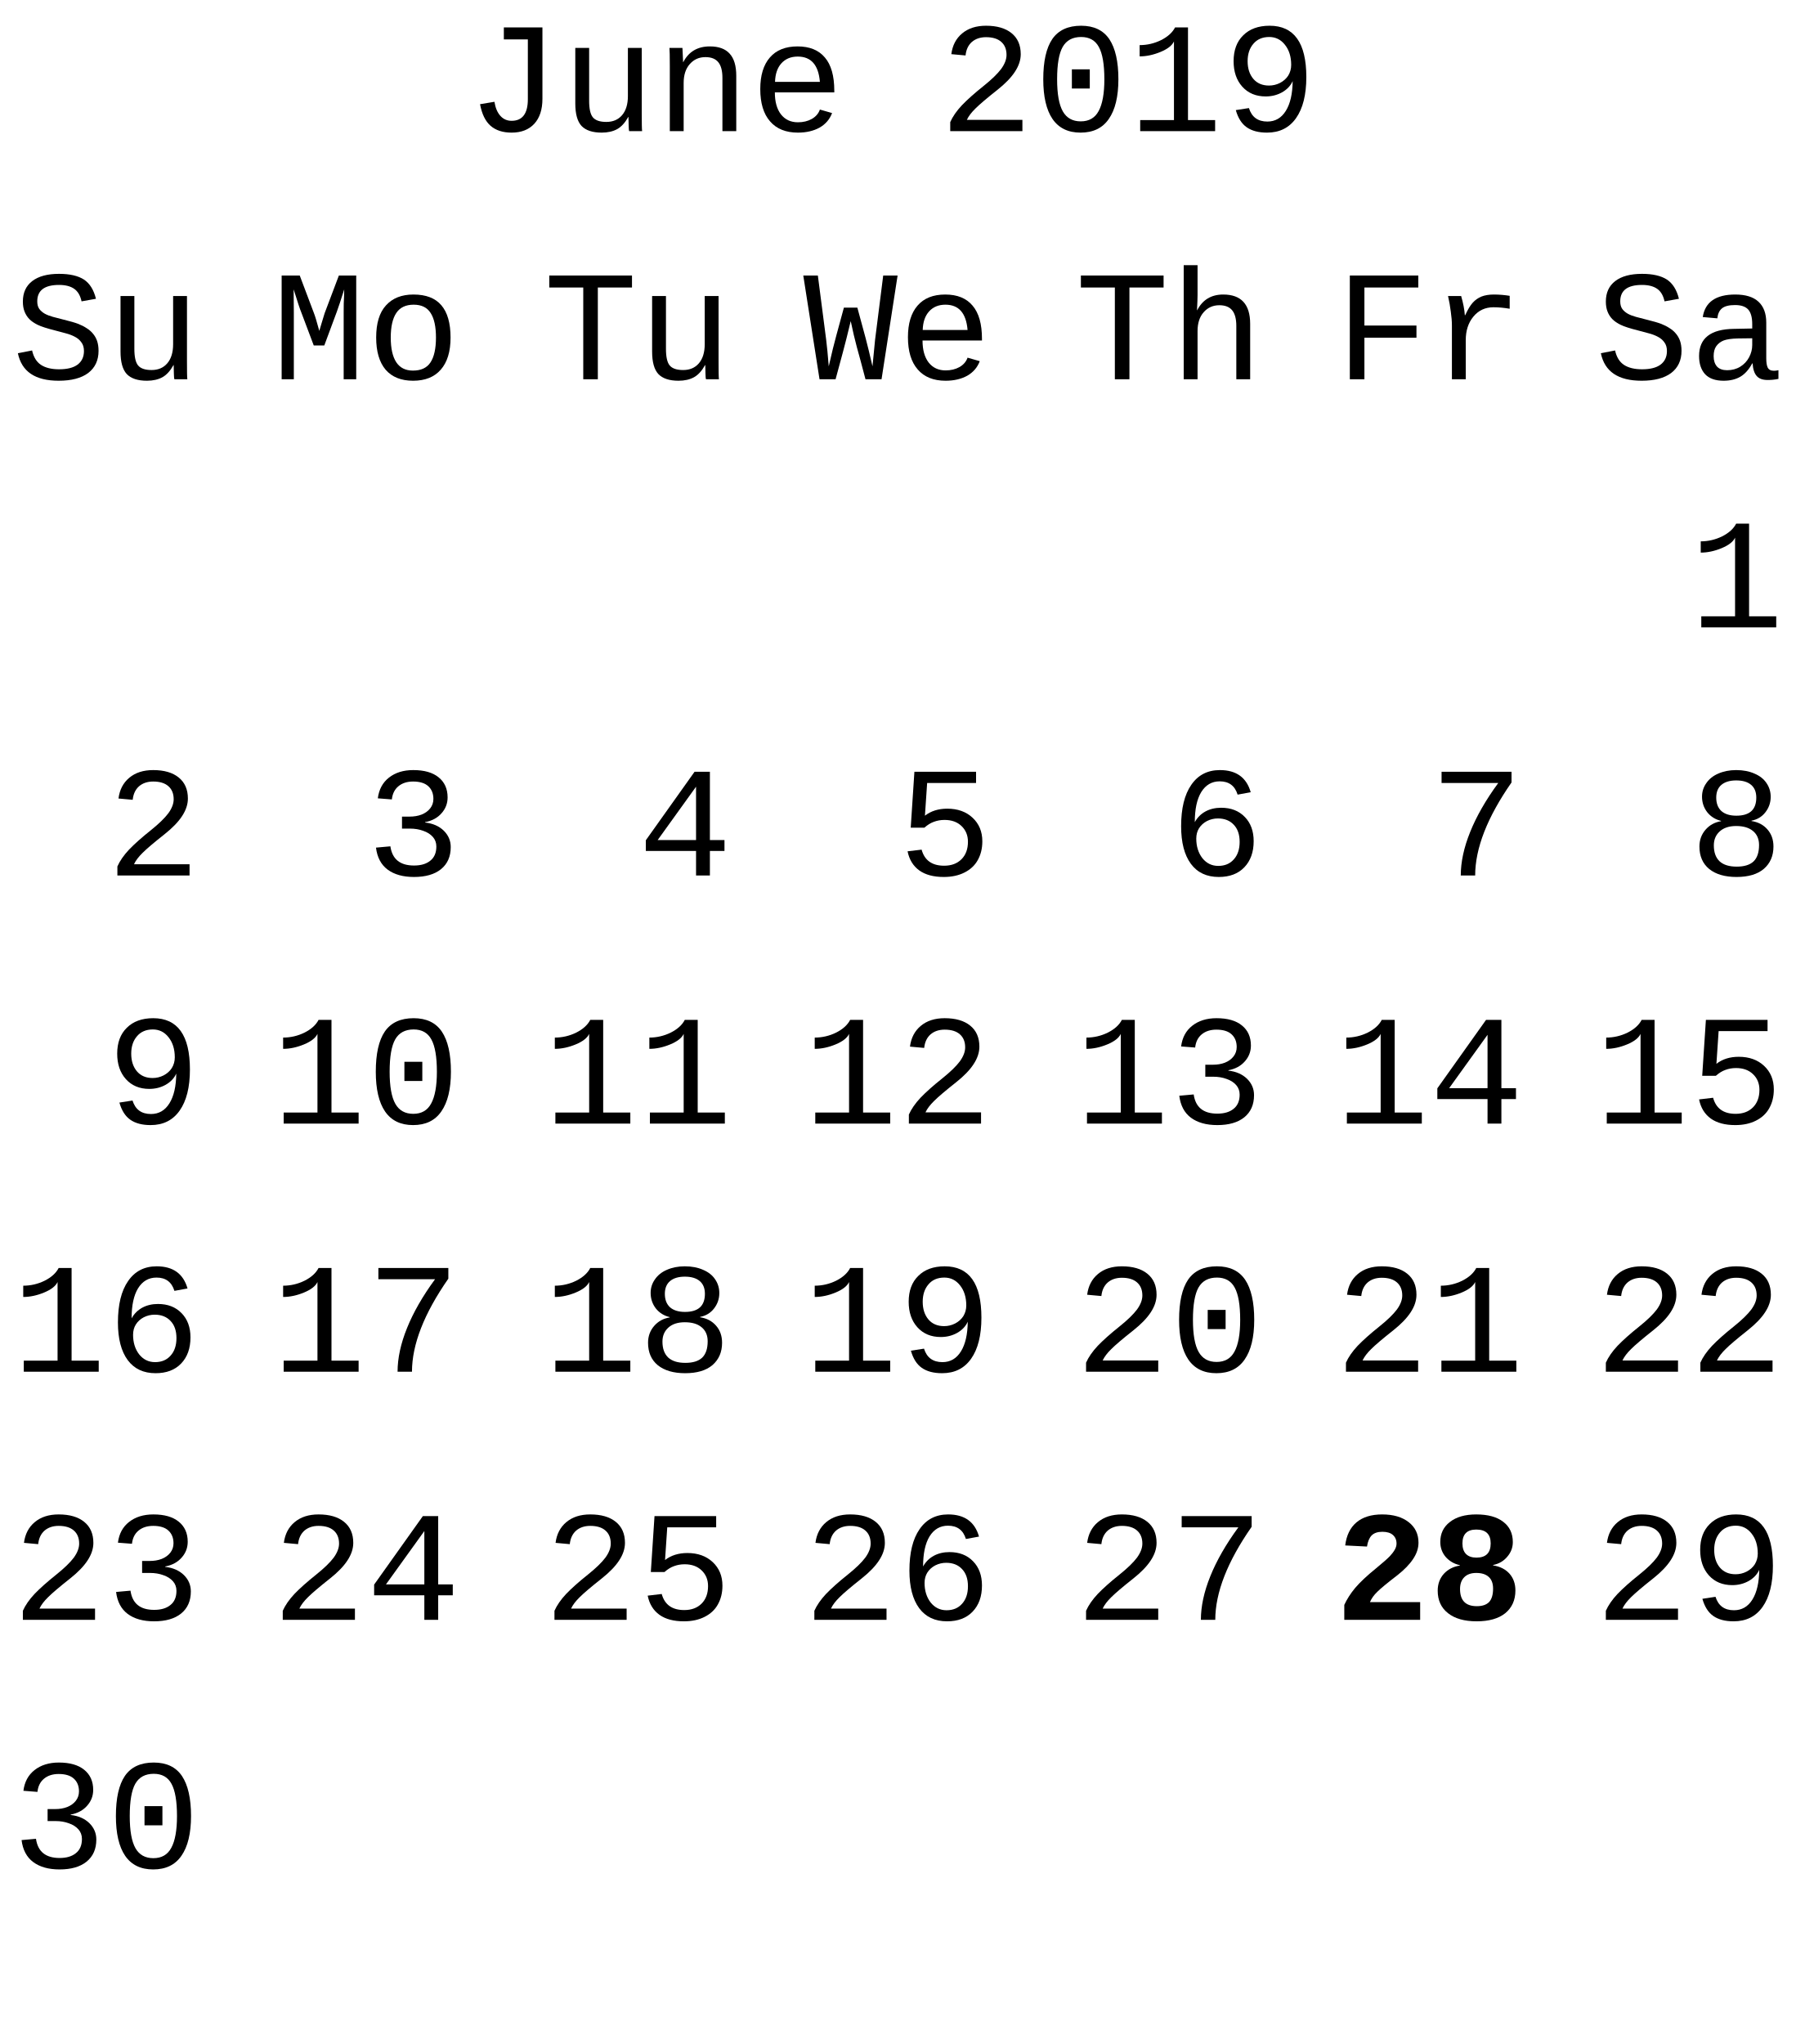
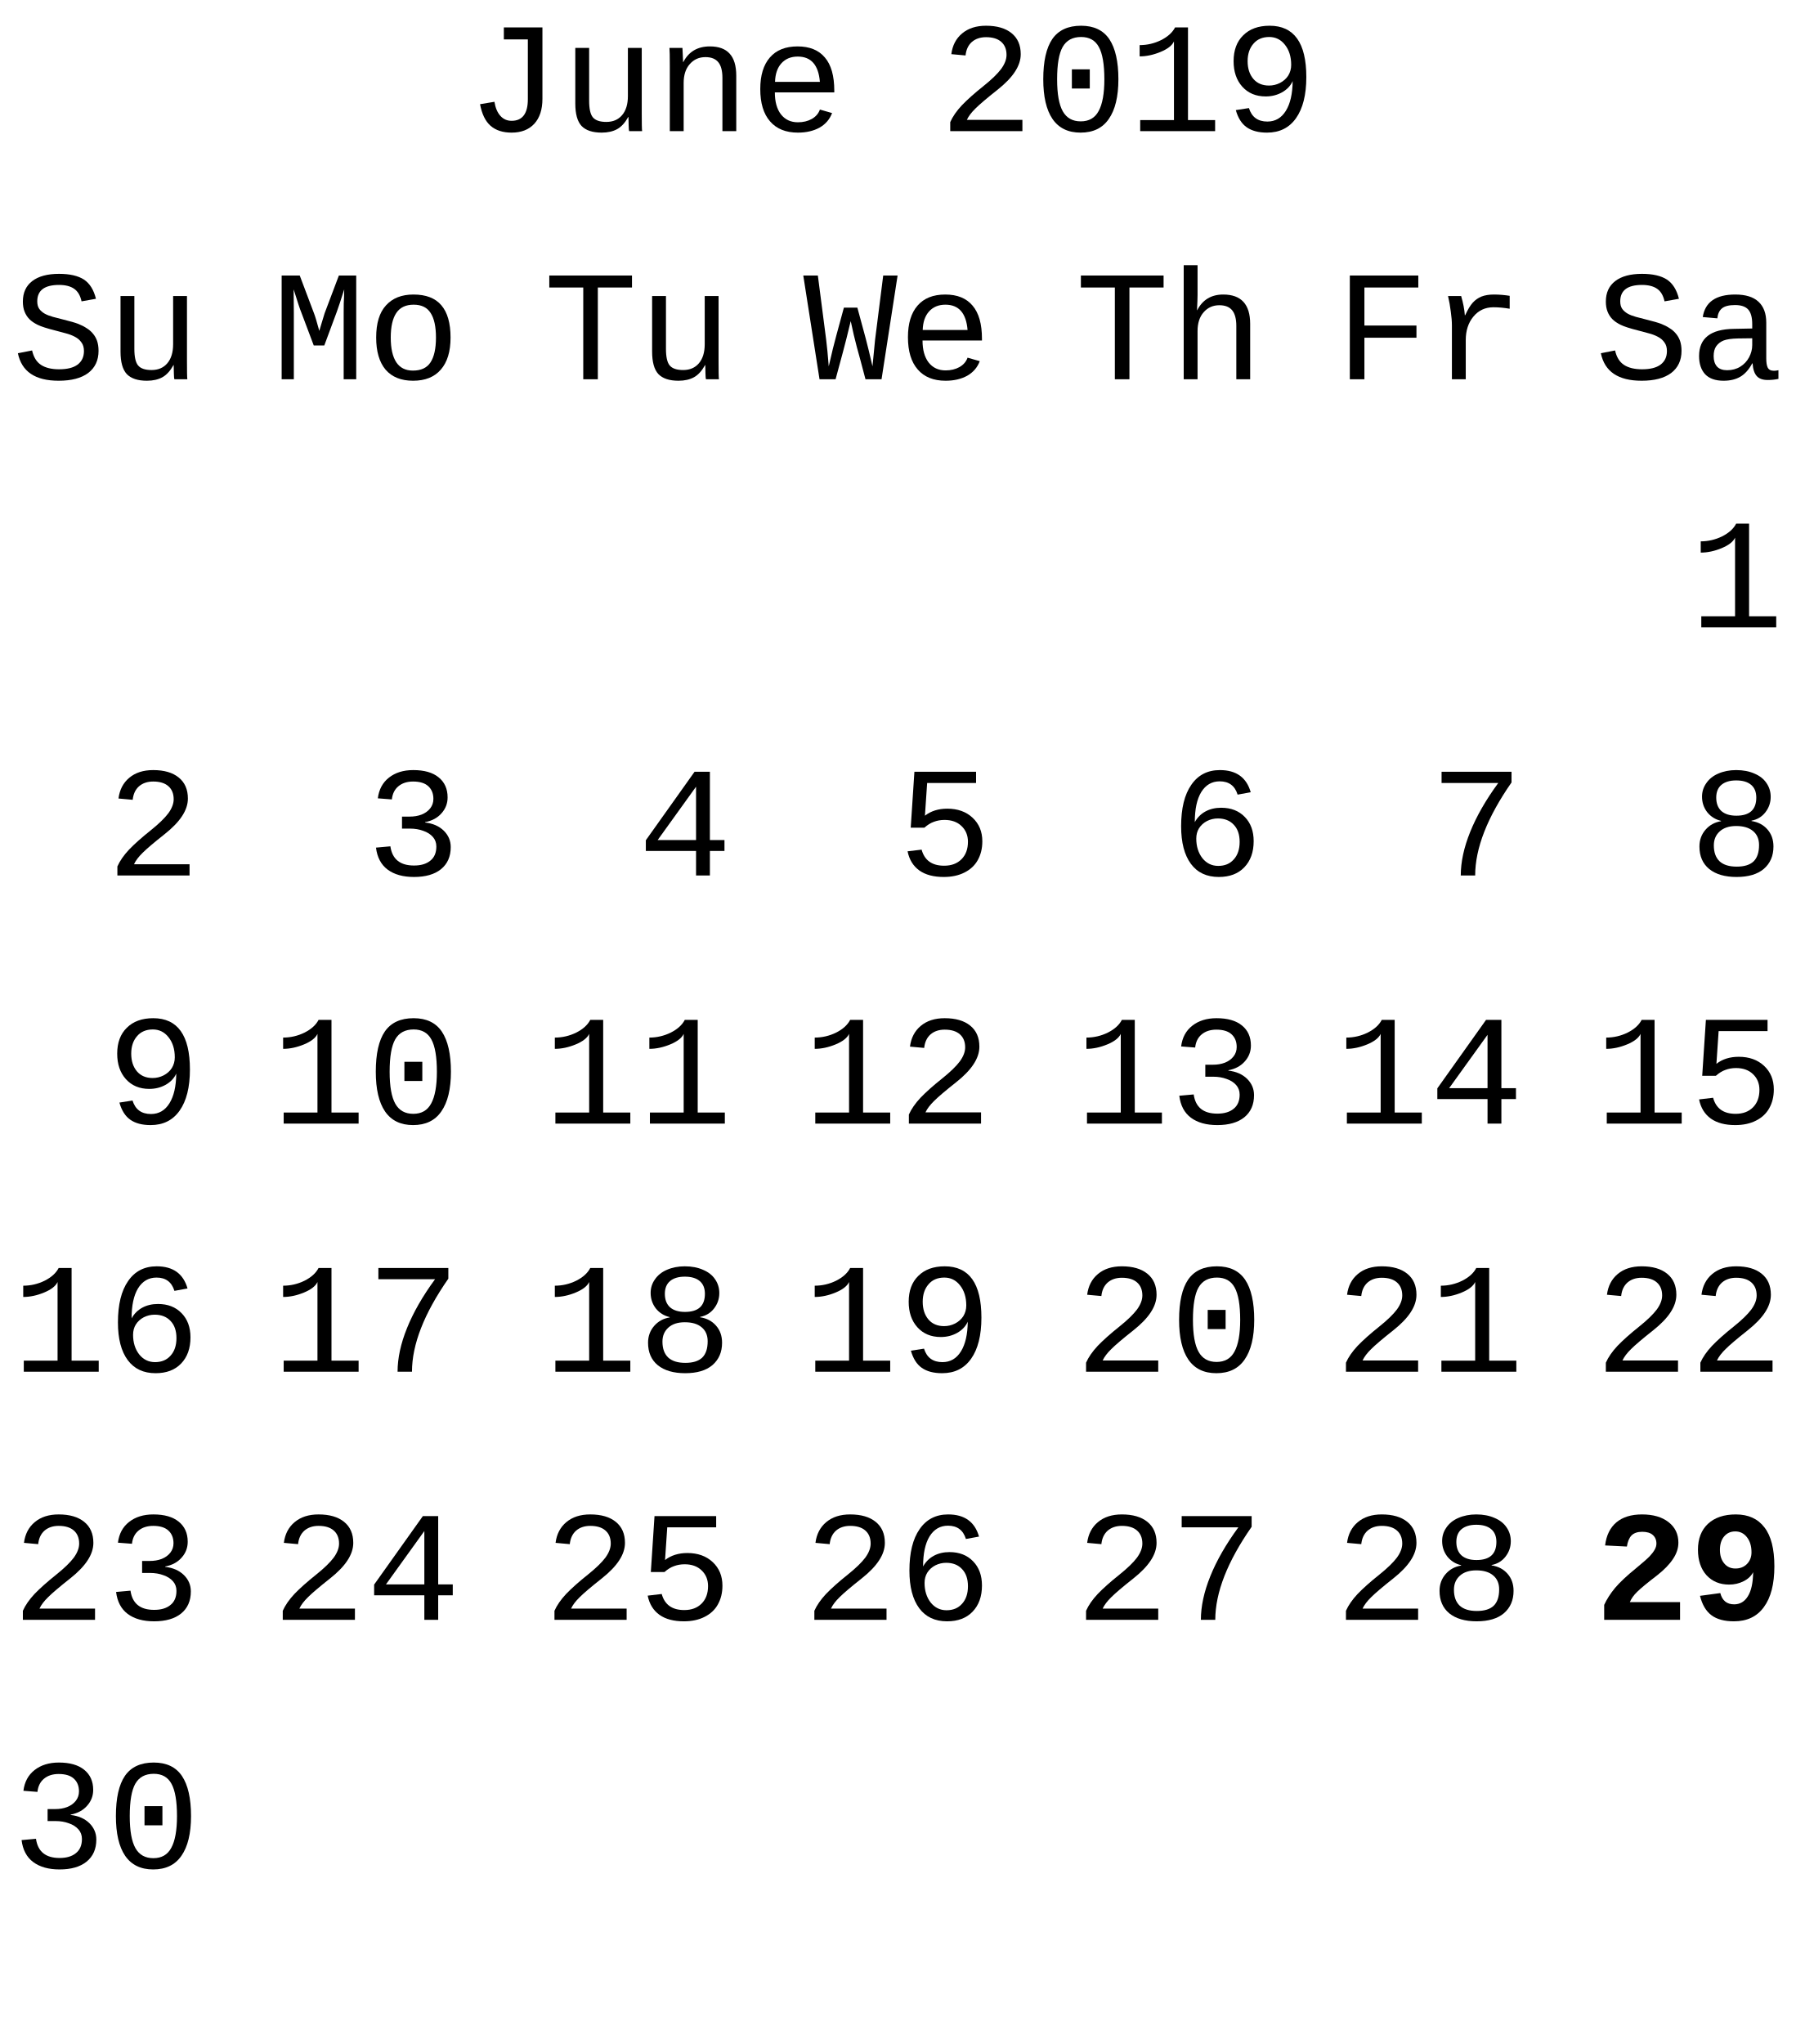
<svg xmlns="http://www.w3.org/2000/svg" xmlns:xlink="http://www.w3.org/1999/xlink" width="152pt" height="173pt" viewBox="0 0 152 173" version="1.1">
  <defs>
    <g>
      <symbol overflow="visible" id="glyph0-0">
        <path style="stroke:none;" d="M 0.828 0 L 0.828 -4.875 L 5.844 -4.875 L 5.844 0 Z M 5 -4.047 L 1.672 -4.047 L 1.672 -0.844 L 5 -0.844 Z M 5 -4.047 " />
      </symbol>
      <symbol overflow="visible" id="glyph0-1">
        <path style="stroke:none;" d="M 6.422 -2.734 C 6.422 -1.828 6.191 -1.125 5.734 -0.625 C 5.273 -0.125 4.633 0.125 3.812 0.125 C 3.07 0.125 2.477 -0.066 2.031 -0.453 C 1.594 -0.836 1.297 -1.445 1.141 -2.281 L 2.359 -2.484 C 2.441 -1.973 2.609 -1.578 2.859 -1.297 C 3.109 -1.016 3.426 -0.875 3.812 -0.875 C 4.727 -0.875 5.188 -1.484 5.188 -2.703 L 5.188 -7.766 L 3.156 -7.766 L 3.156 -8.781 L 6.422 -8.781 Z M 6.422 -2.734 " />
      </symbol>
      <symbol overflow="visible" id="glyph0-2">
        <path style="stroke:none;" d="M 2.375 -7.047 L 2.375 -2.578 C 2.375 -1.898 2.477 -1.43 2.688 -1.172 C 2.906 -0.91 3.285 -0.781 3.828 -0.781 C 4.391 -0.781 4.832 -0.969 5.156 -1.344 C 5.488 -1.727 5.656 -2.27 5.656 -2.969 L 5.656 -7.047 L 6.828 -7.047 L 6.828 -1.5 C 6.828 -0.676 6.836 -0.176 6.859 0 L 5.766 0 C 5.754 -0.02 5.742 -0.078 5.734 -0.172 C 5.734 -0.266 5.727 -0.375 5.719 -0.5 C 5.719 -0.625 5.711 -0.859 5.703 -1.203 L 5.688 -1.203 C 5.414 -0.711 5.102 -0.367 4.75 -0.172 C 4.395 0.023 3.957 0.125 3.438 0.125 C 2.664 0.125 2.098 -0.062 1.734 -0.438 C 1.379 -0.82 1.203 -1.457 1.203 -2.344 L 1.203 -7.047 Z M 2.375 -7.047 " />
      </symbol>
      <symbol overflow="visible" id="glyph0-3">
        <path style="stroke:none;" d="M 5.656 0 L 5.656 -4.516 C 5.656 -5.109 5.539 -5.547 5.312 -5.828 C 5.082 -6.117 4.719 -6.266 4.219 -6.266 C 3.676 -6.266 3.234 -6.066 2.891 -5.672 C 2.547 -5.285 2.375 -4.754 2.375 -4.078 L 2.375 0 L 1.203 0 L 1.203 -5.531 C 1.203 -6.352 1.191 -6.859 1.172 -7.047 L 2.266 -7.047 C 2.273 -7.023 2.281 -6.961 2.281 -6.859 C 2.289 -6.766 2.297 -6.656 2.297 -6.531 C 2.305 -6.414 2.316 -6.188 2.328 -5.844 L 2.344 -5.844 C 2.801 -6.727 3.551 -7.172 4.594 -7.172 C 5.344 -7.172 5.898 -6.969 6.266 -6.562 C 6.641 -6.156 6.828 -5.531 6.828 -4.688 L 6.828 0 Z M 5.656 0 " />
      </symbol>
      <symbol overflow="visible" id="glyph0-4">
        <path style="stroke:none;" d="M 2.094 -3.281 C 2.094 -2.488 2.266 -1.867 2.609 -1.422 C 2.961 -0.973 3.441 -0.75 4.047 -0.75 C 4.492 -0.75 4.883 -0.844 5.219 -1.031 C 5.562 -1.227 5.789 -1.492 5.906 -1.828 L 6.938 -1.531 C 6.738 -1 6.383 -0.586 5.875 -0.297 C 5.363 -0.016 4.754 0.125 4.047 0.125 C 3.023 0.125 2.238 -0.191 1.688 -0.828 C 1.133 -1.461 0.859 -2.375 0.859 -3.562 C 0.859 -4.719 1.129 -5.609 1.672 -6.234 C 2.211 -6.859 2.992 -7.172 4.016 -7.172 C 5.035 -7.172 5.805 -6.859 6.328 -6.234 C 6.859 -5.617 7.125 -4.68 7.125 -3.422 L 7.125 -3.281 Z M 4.031 -6.312 C 3.445 -6.312 2.984 -6.117 2.641 -5.734 C 2.305 -5.359 2.129 -4.836 2.109 -4.172 L 5.906 -4.172 C 5.789 -5.598 5.164 -6.312 4.031 -6.312 Z M 4.031 -6.312 " />
      </symbol>
      <symbol overflow="visible" id="glyph0-5">
        <path style="stroke:none;" d="" />
      </symbol>
      <symbol overflow="visible" id="glyph0-6">
        <path style="stroke:none;" d="M 0.938 0 L 0.938 -0.766 C 1.145 -1.234 1.473 -1.707 1.922 -2.188 C 2.379 -2.664 2.992 -3.211 3.766 -3.828 C 4.453 -4.379 4.945 -4.859 5.25 -5.266 C 5.551 -5.68 5.703 -6.078 5.703 -6.453 C 5.703 -6.93 5.551 -7.301 5.25 -7.562 C 4.957 -7.82 4.531 -7.953 3.969 -7.953 C 3.477 -7.953 3.078 -7.816 2.766 -7.547 C 2.461 -7.273 2.285 -6.895 2.234 -6.406 L 1.031 -6.516 C 1.125 -7.254 1.426 -7.836 1.938 -8.266 C 2.457 -8.703 3.133 -8.922 3.969 -8.922 C 4.895 -8.922 5.613 -8.711 6.125 -8.297 C 6.645 -7.879 6.906 -7.285 6.906 -6.516 C 6.906 -6.016 6.738 -5.516 6.406 -5.016 C 6.082 -4.523 5.594 -4.02 4.938 -3.5 C 4.039 -2.789 3.422 -2.266 3.078 -1.922 C 2.734 -1.586 2.488 -1.266 2.344 -0.953 L 7.047 -0.953 L 7.047 0 Z M 0.938 0 " />
      </symbol>
      <symbol overflow="visible" id="glyph0-7">
        <path style="stroke:none;" d="M 7.172 -4.391 C 7.172 -2.922 6.898 -1.801 6.359 -1.031 C 5.828 -0.258 5.031 0.125 3.969 0.125 C 2.914 0.125 2.125 -0.258 1.594 -1.031 C 1.07 -1.801 0.812 -2.922 0.812 -4.391 C 0.812 -5.91 1.066 -7.047 1.578 -7.797 C 2.098 -8.547 2.91 -8.922 4.016 -8.922 C 5.098 -8.922 5.895 -8.539 6.406 -7.781 C 6.914 -7.02 7.172 -5.891 7.172 -4.391 Z M 5.984 -4.391 C 5.984 -5.648 5.828 -6.562 5.516 -7.125 C 5.211 -7.688 4.711 -7.969 4.016 -7.969 C 3.297 -7.969 2.773 -7.688 2.453 -7.125 C 2.141 -6.57 1.984 -5.66 1.984 -4.391 C 1.984 -3.148 2.145 -2.242 2.469 -1.672 C 2.789 -1.109 3.297 -0.828 3.984 -0.828 C 4.68 -0.828 5.188 -1.117 5.5 -1.703 C 5.82 -2.285 5.984 -3.18 5.984 -4.391 Z M 3.234 -3.609 L 3.234 -5.234 L 4.75 -5.234 L 4.75 -3.609 Z M 3.234 -3.609 " />
      </symbol>
      <symbol overflow="visible" id="glyph0-8">
        <path style="stroke:none;" d="M 1.016 0 L 1.016 -0.938 L 3.875 -0.938 L 3.875 -7.594 C 3.719 -7.25 3.336 -6.953 2.734 -6.703 C 2.129 -6.453 1.539 -6.328 0.969 -6.328 L 0.969 -7.281 C 1.602 -7.281 2.207 -7.422 2.781 -7.703 C 3.352 -7.992 3.75 -8.352 3.969 -8.781 L 5.062 -8.781 L 5.062 -0.938 L 7.359 -0.938 L 7.359 0 Z M 1.016 0 " />
      </symbol>
      <symbol overflow="visible" id="glyph0-9">
        <path style="stroke:none;" d="M 7.078 -4.578 C 7.078 -3.078 6.785 -1.914 6.203 -1.094 C 5.629 -0.281 4.812 0.125 3.75 0.125 C 3.039 0.125 2.469 -0.023 2.031 -0.328 C 1.602 -0.629 1.297 -1.113 1.109 -1.781 L 2.219 -1.953 C 2.457 -1.191 2.977 -0.812 3.781 -0.812 C 4.445 -0.812 4.969 -1.113 5.344 -1.719 C 5.719 -2.32 5.91 -3.16 5.922 -4.234 C 5.742 -3.836 5.441 -3.52 5.016 -3.281 C 4.598 -3.051 4.141 -2.938 3.641 -2.938 C 2.816 -2.938 2.156 -3.211 1.656 -3.766 C 1.164 -4.316 0.922 -5.035 0.922 -5.922 C 0.922 -6.848 1.191 -7.578 1.734 -8.109 C 2.273 -8.648 3.02 -8.922 3.969 -8.922 C 6.039 -8.922 7.078 -7.473 7.078 -4.578 Z M 5.797 -5.609 C 5.797 -6.305 5.617 -6.875 5.266 -7.312 C 4.922 -7.75 4.477 -7.969 3.938 -7.969 C 3.363 -7.969 2.914 -7.773 2.594 -7.391 C 2.27 -7.016 2.109 -6.523 2.109 -5.922 C 2.109 -5.305 2.27 -4.805 2.594 -4.422 C 2.914 -4.047 3.359 -3.859 3.922 -3.859 C 4.242 -3.859 4.551 -3.93 4.844 -4.078 C 5.145 -4.234 5.379 -4.441 5.547 -4.703 C 5.711 -4.973 5.797 -5.273 5.797 -5.609 Z M 5.797 -5.609 " />
      </symbol>
      <symbol overflow="visible" id="glyph0-10">
        <path style="stroke:none;" d="M 7.344 -2.406 C 7.344 -1.602 7.051 -0.977 6.469 -0.531 C 5.883 -0.094 5.051 0.125 3.969 0.125 C 1.988 0.125 0.836 -0.648 0.516 -2.203 L 1.719 -2.438 C 1.844 -1.875 2.094 -1.469 2.469 -1.219 C 2.852 -0.969 3.363 -0.844 4 -0.844 C 4.688 -0.844 5.207 -0.973 5.562 -1.234 C 5.926 -1.504 6.109 -1.891 6.109 -2.391 C 6.109 -2.691 6.035 -2.938 5.891 -3.125 C 5.754 -3.32 5.57 -3.477 5.344 -3.594 C 5.113 -3.719 4.852 -3.816 4.562 -3.891 C 4.27 -3.973 3.977 -4.051 3.688 -4.125 C 2.988 -4.301 2.488 -4.461 2.188 -4.609 C 1.895 -4.754 1.66 -4.914 1.484 -5.094 C 1.305 -5.281 1.172 -5.492 1.078 -5.734 C 0.984 -5.973 0.938 -6.254 0.938 -6.578 C 0.938 -7.328 1.203 -7.906 1.734 -8.312 C 2.266 -8.719 3.02 -8.922 4 -8.922 C 4.914 -8.922 5.617 -8.758 6.109 -8.438 C 6.598 -8.113 6.938 -7.57 7.125 -6.812 L 5.906 -6.594 C 5.801 -7.082 5.594 -7.438 5.281 -7.656 C 4.969 -7.875 4.539 -7.984 4 -7.984 C 2.77 -7.984 2.156 -7.52 2.156 -6.594 C 2.156 -6.332 2.211 -6.117 2.328 -5.953 C 2.441 -5.797 2.598 -5.66 2.797 -5.547 C 2.992 -5.441 3.223 -5.352 3.484 -5.281 C 3.742 -5.219 4.023 -5.145 4.328 -5.062 C 4.93 -4.914 5.363 -4.789 5.625 -4.688 C 5.895 -4.582 6.129 -4.461 6.328 -4.328 C 6.535 -4.203 6.711 -4.051 6.859 -3.875 C 7.016 -3.695 7.133 -3.488 7.219 -3.25 C 7.301 -3.008 7.344 -2.727 7.344 -2.406 Z M 7.344 -2.406 " />
      </symbol>
      <symbol overflow="visible" id="glyph0-11">
        <path style="stroke:none;" d="M 7.172 -0.719 C 7.273 -0.719 7.398 -0.734 7.547 -0.766 L 7.547 -0.031 C 7.254 0.031 6.953 0.062 6.641 0.062 C 6.211 0.062 5.898 -0.051 5.703 -0.281 C 5.504 -0.508 5.391 -0.863 5.359 -1.344 L 5.328 -1.344 C 5.047 -0.82 4.711 -0.445 4.328 -0.219 C 3.941 0.008 3.469 0.125 2.906 0.125 C 2.219 0.125 1.695 -0.055 1.344 -0.422 C 1 -0.797 0.828 -1.312 0.828 -1.969 C 0.828 -3.477 1.812 -4.242 3.781 -4.266 L 5.328 -4.297 L 5.328 -4.672 C 5.328 -5.242 5.211 -5.656 4.984 -5.906 C 4.754 -6.156 4.383 -6.281 3.875 -6.281 C 3.363 -6.281 2.992 -6.188 2.766 -6 C 2.547 -5.82 2.414 -5.539 2.375 -5.156 L 1.141 -5.266 C 1.336 -6.535 2.254 -7.172 3.891 -7.172 C 4.766 -7.172 5.422 -6.969 5.859 -6.562 C 6.297 -6.156 6.516 -5.566 6.516 -4.797 L 6.516 -1.766 C 6.516 -1.422 6.555 -1.16 6.641 -0.984 C 6.734 -0.805 6.91 -0.719 7.172 -0.719 Z M 3.203 -0.766 C 3.617 -0.766 3.988 -0.863 4.312 -1.062 C 4.633 -1.258 4.883 -1.523 5.062 -1.859 C 5.238 -2.191 5.328 -2.535 5.328 -2.891 L 5.328 -3.469 L 4.094 -3.453 C 3.57 -3.441 3.176 -3.383 2.906 -3.281 C 2.645 -3.176 2.438 -3.016 2.281 -2.797 C 2.133 -2.586 2.062 -2.305 2.062 -1.953 C 2.062 -1.586 2.156 -1.297 2.344 -1.078 C 2.539 -0.867 2.828 -0.766 3.203 -0.766 Z M 3.203 -0.766 " />
      </symbol>
      <symbol overflow="visible" id="glyph0-12">
        <path style="stroke:none;" d="M 6.094 0 L 6.094 -5.656 C 6.094 -6.238 6.102 -6.672 6.125 -6.953 L 6.141 -7.609 C 5.859 -6.711 5.648 -6.082 5.516 -5.719 L 4.453 -2.859 L 3.562 -2.859 L 2.484 -5.719 C 2.398 -5.914 2.191 -6.547 1.859 -7.609 L 1.875 -5.656 L 1.875 0 L 0.844 0 L 0.844 -8.781 L 2.375 -8.781 L 3.578 -5.594 C 3.672 -5.363 3.82 -4.863 4.031 -4.094 L 4.203 -4.672 L 4.484 -5.594 L 5.688 -8.781 L 7.156 -8.781 L 7.156 0 Z M 6.094 0 " />
      </symbol>
      <symbol overflow="visible" id="glyph0-13">
        <path style="stroke:none;" d="M 7.141 -3.531 C 7.141 -2.344 6.863 -1.438 6.312 -0.812 C 5.77 -0.188 4.988 0.125 3.969 0.125 C 2.957 0.125 2.18 -0.188 1.641 -0.812 C 1.109 -1.445 0.844 -2.352 0.844 -3.531 C 0.844 -4.738 1.117 -5.645 1.672 -6.25 C 2.223 -6.863 3 -7.172 4 -7.172 C 5.062 -7.172 5.848 -6.867 6.359 -6.266 C 6.879 -5.66 7.141 -4.75 7.141 -3.531 Z M 5.906 -3.531 C 5.906 -4.457 5.754 -5.148 5.453 -5.609 C 5.16 -6.078 4.68 -6.312 4.016 -6.312 C 3.348 -6.312 2.859 -6.078 2.547 -5.609 C 2.234 -5.141 2.078 -4.445 2.078 -3.531 C 2.078 -2.613 2.234 -1.914 2.547 -1.438 C 2.859 -0.969 3.328 -0.734 3.953 -0.734 C 4.641 -0.734 5.133 -0.961 5.438 -1.422 C 5.75 -1.891 5.906 -2.594 5.906 -3.531 Z M 5.906 -3.531 " />
      </symbol>
      <symbol overflow="visible" id="glyph0-14">
        <path style="stroke:none;" d="M 7.156 -2.406 C 7.156 -1.602 6.879 -0.977 6.328 -0.531 C 5.785 -0.094 5.023 0.125 4.047 0.125 C 3.117 0.125 2.375 -0.082 1.812 -0.5 C 1.258 -0.914 0.93 -1.535 0.828 -2.359 L 2.047 -2.469 C 2.203 -1.383 2.867 -0.844 4.047 -0.844 C 4.629 -0.844 5.086 -0.977 5.422 -1.25 C 5.766 -1.52 5.938 -1.922 5.938 -2.453 C 5.938 -2.773 5.836 -3.047 5.641 -3.266 C 5.441 -3.492 5.172 -3.664 4.828 -3.781 C 4.492 -3.906 4.117 -3.969 3.703 -3.969 L 3.031 -3.969 L 3.031 -4.984 L 3.672 -4.984 C 4.047 -4.984 4.383 -5.039 4.688 -5.156 C 5 -5.281 5.242 -5.457 5.422 -5.688 C 5.598 -5.914 5.688 -6.18 5.688 -6.484 C 5.688 -6.941 5.539 -7.301 5.25 -7.562 C 4.969 -7.82 4.539 -7.953 3.969 -7.953 C 3.457 -7.953 3.039 -7.816 2.719 -7.547 C 2.406 -7.285 2.223 -6.914 2.172 -6.438 L 0.984 -6.531 C 1.078 -7.281 1.391 -7.863 1.922 -8.281 C 2.461 -8.707 3.148 -8.922 3.984 -8.922 C 4.91 -8.922 5.625 -8.719 6.125 -8.312 C 6.633 -7.906 6.891 -7.336 6.891 -6.609 C 6.891 -6.098 6.719 -5.648 6.375 -5.266 C 6.039 -4.879 5.578 -4.629 4.984 -4.516 L 4.984 -4.484 C 5.641 -4.41 6.164 -4.18 6.562 -3.797 C 6.957 -3.41 7.156 -2.945 7.156 -2.406 Z M 7.156 -2.406 " />
      </symbol>
      <symbol overflow="visible" id="glyph0-15">
        <path style="stroke:none;" d="M 4.609 -7.766 L 4.609 0 L 3.375 0 L 3.375 -7.766 L 0.5 -7.766 L 0.5 -8.781 L 7.5 -8.781 L 7.5 -7.766 Z M 4.609 -7.766 " />
      </symbol>
      <symbol overflow="visible" id="glyph0-16">
        <path style="stroke:none;" d="M 6.094 -2.078 L 6.094 0 L 4.922 0 L 4.922 -2.078 L 0.672 -2.078 L 0.672 -2.984 L 4.797 -8.781 L 6.094 -8.781 L 6.094 -3 L 7.328 -3 L 7.328 -2.078 Z M 4.922 -7.516 L 1.672 -3 L 4.922 -3 Z M 4.922 -7.516 " />
      </symbol>
      <symbol overflow="visible" id="glyph0-17">
        <path style="stroke:none;" d="M 6.625 0 L 5.266 0 C 4.953 -1.195 4.707 -2.109 4.531 -2.734 C 4.363 -3.359 4.191 -4.086 4.016 -4.922 C 3.879 -4.379 3.758 -3.891 3.656 -3.453 C 3.551 -3.016 3.242 -1.863 2.734 0 L 1.375 0 L 0 -8.781 L 1.234 -8.781 L 1.938 -3.344 C 2.008 -2.781 2.082 -2.031 2.156 -1.094 C 2.289 -1.688 2.406 -2.176 2.5 -2.562 C 2.594 -2.957 2.906 -4.125 3.438 -6.062 L 4.578 -6.062 C 4.879 -4.957 5.113 -4.094 5.281 -3.469 C 5.445 -2.844 5.641 -2.051 5.859 -1.094 L 6.078 -3.344 L 6.766 -8.781 L 7.984 -8.781 Z M 6.625 0 " />
      </symbol>
      <symbol overflow="visible" id="glyph0-18">
        <path style="stroke:none;" d="M 7.156 -2.891 C 7.156 -2.285 7.023 -1.754 6.766 -1.297 C 6.516 -0.848 6.141 -0.5 5.641 -0.25 C 5.148 0 4.566 0.125 3.891 0.125 C 3.035 0.125 2.348 -0.055 1.828 -0.422 C 1.305 -0.797 0.973 -1.336 0.828 -2.047 L 2.016 -2.188 C 2.266 -1.281 2.898 -0.828 3.922 -0.828 C 4.535 -0.828 5.023 -1.008 5.391 -1.375 C 5.754 -1.738 5.938 -2.234 5.938 -2.859 C 5.938 -3.398 5.754 -3.844 5.391 -4.188 C 5.035 -4.531 4.555 -4.703 3.953 -4.703 C 3.629 -4.703 3.332 -4.648 3.062 -4.547 C 2.789 -4.453 2.52 -4.285 2.25 -4.047 L 1.094 -4.047 L 1.406 -8.781 L 6.625 -8.781 L 6.625 -7.828 L 2.484 -7.828 L 2.297 -5.062 C 2.805 -5.457 3.438 -5.656 4.188 -5.656 C 5.07 -5.656 5.785 -5.398 6.328 -4.891 C 6.879 -4.379 7.156 -3.711 7.156 -2.891 Z M 7.156 -2.891 " />
      </symbol>
      <symbol overflow="visible" id="glyph0-19">
        <path style="stroke:none;" d="M 1.203 -9.656 L 2.375 -9.656 L 2.375 -7.125 C 2.375 -6.863 2.359 -6.438 2.328 -5.844 L 2.344 -5.844 C 2.801 -6.727 3.535 -7.172 4.547 -7.172 C 6.066 -7.172 6.828 -6.344 6.828 -4.688 L 6.828 0 L 5.656 0 L 5.656 -4.516 C 5.656 -5.109 5.539 -5.547 5.312 -5.828 C 5.082 -6.117 4.719 -6.266 4.219 -6.266 C 3.676 -6.266 3.234 -6.066 2.891 -5.672 C 2.547 -5.285 2.375 -4.754 2.375 -4.078 L 2.375 0 L 1.203 0 Z M 1.203 -9.656 " />
      </symbol>
      <symbol overflow="visible" id="glyph0-20">
        <path style="stroke:none;" d="M 7.125 -2.906 C 7.125 -1.977 6.859 -1.238 6.328 -0.688 C 5.805 -0.145 5.086 0.125 4.172 0.125 C 3.148 0.125 2.363 -0.242 1.812 -0.984 C 1.258 -1.734 0.984 -2.797 0.984 -4.172 C 0.984 -5.68 1.27 -6.848 1.844 -7.672 C 2.414 -8.504 3.223 -8.922 4.266 -8.922 C 5.648 -8.922 6.52 -8.297 6.875 -7.047 L 5.766 -6.844 C 5.535 -7.594 5.031 -7.969 4.25 -7.969 C 3.582 -7.969 3.062 -7.664 2.688 -7.062 C 2.32 -6.457 2.141 -5.609 2.141 -4.516 C 2.359 -4.91 2.66 -5.211 3.047 -5.422 C 3.43 -5.629 3.875 -5.734 4.375 -5.734 C 5.207 -5.734 5.875 -5.473 6.375 -4.953 C 6.875 -4.441 7.125 -3.758 7.125 -2.906 Z M 5.938 -2.844 C 5.938 -3.469 5.77 -3.953 5.438 -4.297 C 5.113 -4.648 4.664 -4.828 4.094 -4.828 C 3.77 -4.828 3.461 -4.754 3.172 -4.609 C 2.891 -4.461 2.664 -4.258 2.5 -4 C 2.344 -3.75 2.266 -3.457 2.266 -3.125 C 2.266 -2.469 2.438 -1.914 2.781 -1.469 C 3.133 -1.031 3.582 -0.812 4.125 -0.812 C 4.676 -0.812 5.113 -0.992 5.438 -1.359 C 5.77 -1.723 5.938 -2.219 5.938 -2.844 Z M 5.938 -2.844 " />
      </symbol>
      <symbol overflow="visible" id="glyph0-21">
        <path style="stroke:none;" d="M 2.5 -7.766 L 2.5 -4.547 L 6.906 -4.547 L 6.906 -3.516 L 2.5 -3.516 L 2.5 0 L 1.266 0 L 1.266 -8.781 L 7.062 -8.781 L 7.062 -7.766 Z M 2.5 -7.766 " />
      </symbol>
      <symbol overflow="visible" id="glyph0-22">
        <path style="stroke:none;" d="M 6.797 -5.969 C 6.316 -6.051 5.859 -6.094 5.422 -6.094 C 4.723 -6.094 4.156 -5.828 3.719 -5.297 C 3.289 -4.773 3.078 -4.113 3.078 -3.312 L 3.078 0 L 1.906 0 L 1.906 -4.562 C 1.906 -4.895 1.875 -5.281 1.812 -5.719 C 1.758 -6.164 1.68 -6.609 1.578 -7.047 L 2.688 -7.047 C 2.863 -6.441 2.969 -5.898 3 -5.422 L 3.031 -5.422 C 3.25 -5.898 3.461 -6.254 3.672 -6.484 C 3.879 -6.711 4.125 -6.883 4.406 -7 C 4.695 -7.113 5.047 -7.172 5.453 -7.172 C 5.91 -7.172 6.359 -7.133 6.797 -7.062 Z M 6.797 -5.969 " />
      </symbol>
      <symbol overflow="visible" id="glyph0-23">
        <path style="stroke:none;" d="M 6.953 -7.875 C 4.898 -4.926 3.875 -2.301 3.875 0 L 2.656 0 C 2.656 -1.145 2.922 -2.375 3.453 -3.688 C 3.984 -5.008 4.773 -6.391 5.828 -7.828 L 1.031 -7.828 L 1.031 -8.781 L 6.953 -8.781 Z M 6.953 -7.875 " />
      </symbol>
      <symbol overflow="visible" id="glyph0-24">
        <path style="stroke:none;" d="M 7.125 -2.453 C 7.125 -1.66 6.852 -1.031 6.312 -0.562 C 5.77 -0.102 5 0.125 4 0.125 C 3.02 0.125 2.25 -0.098 1.688 -0.547 C 1.133 -1.004 0.859 -1.641 0.859 -2.453 C 0.859 -3.004 1.031 -3.477 1.375 -3.875 C 1.719 -4.27 2.156 -4.508 2.688 -4.594 L 2.688 -4.625 C 2.207 -4.738 1.816 -4.984 1.516 -5.359 C 1.223 -5.742 1.078 -6.18 1.078 -6.672 C 1.078 -7.086 1.195 -7.469 1.438 -7.812 C 1.676 -8.164 2.016 -8.438 2.453 -8.625 C 2.898 -8.82 3.406 -8.922 3.969 -8.922 C 4.562 -8.922 5.078 -8.82 5.516 -8.625 C 5.961 -8.438 6.301 -8.172 6.531 -7.828 C 6.77 -7.484 6.891 -7.094 6.891 -6.656 C 6.891 -6.164 6.738 -5.727 6.438 -5.344 C 6.145 -4.969 5.754 -4.734 5.266 -4.641 L 5.266 -4.609 C 5.828 -4.523 6.273 -4.289 6.609 -3.906 C 6.953 -3.52 7.125 -3.035 7.125 -2.453 Z M 5.672 -6.594 C 5.672 -7.07 5.523 -7.43 5.234 -7.672 C 4.941 -7.922 4.52 -8.047 3.969 -8.047 C 3.438 -8.047 3.02 -7.922 2.719 -7.672 C 2.426 -7.422 2.281 -7.062 2.281 -6.594 C 2.281 -6.102 2.426 -5.723 2.719 -5.453 C 3.02 -5.191 3.441 -5.062 3.984 -5.062 C 5.109 -5.062 5.672 -5.57 5.672 -6.594 Z M 5.906 -2.578 C 5.906 -3.086 5.734 -3.484 5.391 -3.766 C 5.055 -4.047 4.582 -4.188 3.969 -4.188 C 3.375 -4.188 2.91 -4.035 2.578 -3.734 C 2.242 -3.43 2.078 -3.035 2.078 -2.547 C 2.078 -1.961 2.238 -1.516 2.562 -1.203 C 2.895 -0.898 3.379 -0.75 4.016 -0.75 C 4.648 -0.75 5.125 -0.895 5.438 -1.188 C 5.75 -1.488 5.906 -1.953 5.906 -2.578 Z M 5.906 -2.578 " />
      </symbol>
      <symbol overflow="visible" id="glyph1-0">
        <path style="stroke:none;" d="M 0.828 0 L 0.828 -4.891 L 5.844 -4.891 L 5.844 0 Z M 5 -4.047 L 1.672 -4.047 L 1.672 -0.844 L 5 -0.844 Z M 5 -4.047 " />
      </symbol>
      <symbol overflow="visible" id="glyph1-1">
        <path style="stroke:none;" d="M 0.797 0 L 0.797 -1.266 C 1.016 -1.742 1.32 -2.223 1.719 -2.703 C 2.125 -3.18 2.711 -3.734 3.484 -4.359 C 4.078 -4.848 4.461 -5.188 4.641 -5.375 C 4.816 -5.562 4.957 -5.742 5.062 -5.922 C 5.164 -6.098 5.219 -6.273 5.219 -6.453 C 5.219 -6.766 5.113 -7.008 4.906 -7.188 C 4.707 -7.363 4.41 -7.453 4.016 -7.453 C 3.617 -7.453 3.316 -7.348 3.109 -7.141 C 2.91 -6.93 2.781 -6.617 2.719 -6.203 L 0.875 -6.297 C 0.977 -7.148 1.297 -7.801 1.828 -8.25 C 2.359 -8.695 3.082 -8.922 4 -8.922 C 4.945 -8.922 5.695 -8.703 6.25 -8.266 C 6.801 -7.836 7.078 -7.258 7.078 -6.531 C 7.078 -6.062 6.926 -5.602 6.625 -5.156 C 6.332 -4.707 5.891 -4.25 5.297 -3.781 C 4.453 -3.133 3.883 -2.664 3.594 -2.375 C 3.301 -2.094 3.094 -1.801 2.969 -1.5 L 7.219 -1.5 L 7.219 0 Z M 0.797 0 " />
      </symbol>
      <symbol overflow="visible" id="glyph1-2">
-         <path style="stroke:none;" d="M 7.281 -2.484 C 7.281 -1.672 6.992 -1.031 6.422 -0.562 C 5.848 -0.102 5.039 0.125 4 0.125 C 2.969 0.125 2.16 -0.102 1.578 -0.562 C 0.992 -1.02 0.703 -1.656 0.703 -2.469 C 0.703 -3.031 0.875 -3.504 1.219 -3.891 C 1.57 -4.273 2.023 -4.508 2.578 -4.594 L 2.578 -4.625 C 2.086 -4.738 1.688 -4.973 1.375 -5.328 C 1.07 -5.691 0.922 -6.113 0.922 -6.594 C 0.922 -7.301 1.191 -7.863 1.734 -8.281 C 2.273 -8.707 3.02 -8.922 3.969 -8.922 C 4.957 -8.922 5.719 -8.711 6.25 -8.297 C 6.789 -7.891 7.062 -7.316 7.062 -6.578 C 7.062 -6.117 6.906 -5.707 6.594 -5.344 C 6.289 -4.977 5.891 -4.742 5.391 -4.641 L 5.391 -4.609 C 5.984 -4.516 6.445 -4.281 6.781 -3.906 C 7.113 -3.531 7.281 -3.055 7.281 -2.484 Z M 5.188 -6.469 C 5.188 -7.25 4.781 -7.641 3.969 -7.641 C 3.188 -7.641 2.797 -7.25 2.797 -6.469 C 2.797 -6.082 2.895 -5.785 3.094 -5.578 C 3.301 -5.367 3.598 -5.266 3.984 -5.266 C 4.785 -5.266 5.188 -5.664 5.188 -6.469 Z M 5.391 -2.641 C 5.391 -3.078 5.27 -3.406 5.031 -3.625 C 4.789 -3.852 4.438 -3.969 3.969 -3.969 C 3.531 -3.969 3.191 -3.848 2.953 -3.609 C 2.711 -3.367 2.594 -3.035 2.594 -2.609 C 2.594 -1.641 3.066 -1.156 4.016 -1.156 C 4.473 -1.156 4.816 -1.27 5.047 -1.5 C 5.273 -1.738 5.391 -2.117 5.391 -2.641 Z M 5.391 -2.641 " />
+         <path style="stroke:none;" d="M 7.203 -4.531 C 7.203 -3.031 6.906 -1.879 6.312 -1.078 C 5.727 -0.273 4.883 0.125 3.781 0.125 C 2.969 0.125 2.332 -0.047 1.875 -0.391 C 1.414 -0.734 1.094 -1.281 0.906 -2.031 L 2.625 -2.266 C 2.789 -1.629 3.18 -1.312 3.797 -1.312 C 4.285 -1.312 4.672 -1.535 4.953 -1.984 C 5.242 -2.441 5.395 -3.125 5.406 -4.031 C 5.238 -3.707 4.969 -3.453 4.594 -3.266 C 4.219 -3.078 3.812 -2.984 3.375 -2.984 C 2.582 -2.984 1.941 -3.25 1.453 -3.781 C 0.973 -4.32 0.734 -5.039 0.734 -5.938 C 0.734 -6.863 1.016 -7.594 1.578 -8.125 C 2.148 -8.656 2.938 -8.922 3.938 -8.922 C 5 -8.922 5.805 -8.555 6.359 -7.828 C 6.922 -7.109 7.203 -6.008 7.203 -4.531 Z M 5.266 -5.719 C 5.266 -6.25 5.133 -6.676 4.875 -7 C 4.625 -7.32 4.297 -7.484 3.891 -7.484 C 3.504 -7.484 3.191 -7.344 2.953 -7.062 C 2.711 -6.781 2.594 -6.398 2.594 -5.922 C 2.594 -5.453 2.711 -5.07 2.953 -4.781 C 3.191 -4.488 3.508 -4.344 3.906 -4.344 C 4.301 -4.344 4.625 -4.469 4.875 -4.719 C 5.133 -4.977 5.266 -5.312 5.266 -5.719 Z M 5.266 -5.719 " />
      </symbol>
    </g>
  </defs>
  <g id="surface2">
    <g style="fill:rgb(0%,0%,0%);fill-opacity:1;">
      <use xlink:href="#glyph0-1" x="39.495" y="11.1" />
      <use xlink:href="#glyph0-2" x="47.496" y="11.1" />
      <use xlink:href="#glyph0-3" x="55.497" y="11.1" />
      <use xlink:href="#glyph0-4" x="63.498" y="11.1" />
      <use xlink:href="#glyph0-5" x="71.499" y="11.1" />
      <use xlink:href="#glyph0-6" x="79.5" y="11.1" />
      <use xlink:href="#glyph0-7" x="87.501" y="11.1" />
      <use xlink:href="#glyph0-8" x="95.502" y="11.1" />
      <use xlink:href="#glyph0-9" x="103.503" y="11.1" />
    </g>
    <g style="fill:rgb(0%,0%,0%);fill-opacity:1;">
      <use xlink:href="#glyph0-10" x="134.998" y="32.1" />
      <use xlink:href="#glyph0-11" x="142.999" y="32.1" />
    </g>
    <g style="fill:rgb(0%,0%,0%);fill-opacity:1;">
      <use xlink:href="#glyph0-5" x="134.998" y="53.1" />
      <use xlink:href="#glyph0-8" x="142.999" y="53.1" />
    </g>
    <g style="fill:rgb(0%,0%,0%);fill-opacity:1;">
      <use xlink:href="#glyph0-10" x="0.998" y="32.1" />
      <use xlink:href="#glyph0-2" x="8.999" y="32.1" />
    </g>
    <g style="fill:rgb(0%,0%,0%);fill-opacity:1;">
      <use xlink:href="#glyph0-5" x="0.998" y="74.1" />
      <use xlink:href="#glyph0-6" x="8.999" y="74.1" />
    </g>
    <g style="fill:rgb(0%,0%,0%);fill-opacity:1;">
      <use xlink:href="#glyph0-12" x="22.998" y="32.1" />
      <use xlink:href="#glyph0-13" x="30.999" y="32.1" />
    </g>
    <g style="fill:rgb(0%,0%,0%);fill-opacity:1;">
      <use xlink:href="#glyph0-5" x="22.998" y="74.1" />
      <use xlink:href="#glyph0-14" x="30.999" y="74.1" />
    </g>
    <g style="fill:rgb(0%,0%,0%);fill-opacity:1;">
      <use xlink:href="#glyph0-15" x="45.998" y="32.1" />
      <use xlink:href="#glyph0-2" x="53.999" y="32.1" />
    </g>
    <g style="fill:rgb(0%,0%,0%);fill-opacity:1;">
      <use xlink:href="#glyph0-5" x="45.998" y="74.1" />
      <use xlink:href="#glyph0-16" x="53.999" y="74.1" />
    </g>
    <g style="fill:rgb(0%,0%,0%);fill-opacity:1;">
      <use xlink:href="#glyph0-17" x="67.998" y="32.1" />
      <use xlink:href="#glyph0-4" x="75.999" y="32.1" />
    </g>
    <g style="fill:rgb(0%,0%,0%);fill-opacity:1;">
      <use xlink:href="#glyph0-5" x="67.998" y="74.1" />
      <use xlink:href="#glyph0-18" x="75.999" y="74.1" />
    </g>
    <g style="fill:rgb(0%,0%,0%);fill-opacity:1;">
      <use xlink:href="#glyph0-15" x="90.998" y="32.1" />
      <use xlink:href="#glyph0-19" x="98.999" y="32.1" />
    </g>
    <g style="fill:rgb(0%,0%,0%);fill-opacity:1;">
      <use xlink:href="#glyph0-5" x="90.998" y="74.1" />
      <use xlink:href="#glyph0-20" x="98.999" y="74.1" />
    </g>
    <g style="fill:rgb(0%,0%,0%);fill-opacity:1;">
      <use xlink:href="#glyph0-21" x="112.998" y="32.1" />
      <use xlink:href="#glyph0-22" x="120.999" y="32.1" />
    </g>
    <g style="fill:rgb(0%,0%,0%);fill-opacity:1;">
      <use xlink:href="#glyph0-5" x="112.998" y="74.1" />
      <use xlink:href="#glyph0-23" x="120.999" y="74.1" />
    </g>
    <g style="fill:rgb(0%,0%,0%);fill-opacity:1;">
      <use xlink:href="#glyph0-5" x="134.998" y="74.1" />
      <use xlink:href="#glyph0-24" x="142.999" y="74.1" />
    </g>
    <g style="fill:rgb(0%,0%,0%);fill-opacity:1;">
      <use xlink:href="#glyph0-5" x="0.998" y="95.1" />
      <use xlink:href="#glyph0-9" x="8.999" y="95.1" />
    </g>
    <g style="fill:rgb(0%,0%,0%);fill-opacity:1;">
      <use xlink:href="#glyph0-8" x="22.998" y="95.1" />
      <use xlink:href="#glyph0-7" x="30.999" y="95.1" />
    </g>
    <g style="fill:rgb(0%,0%,0%);fill-opacity:1;">
      <use xlink:href="#glyph0-8" x="45.998" y="95.1" />
      <use xlink:href="#glyph0-8" x="53.999" y="95.1" />
    </g>
    <g style="fill:rgb(0%,0%,0%);fill-opacity:1;">
      <use xlink:href="#glyph0-8" x="67.998" y="95.1" />
      <use xlink:href="#glyph0-6" x="75.999" y="95.1" />
    </g>
    <g style="fill:rgb(0%,0%,0%);fill-opacity:1;">
      <use xlink:href="#glyph0-8" x="90.998" y="95.1" />
      <use xlink:href="#glyph0-14" x="98.999" y="95.1" />
    </g>
    <g style="fill:rgb(0%,0%,0%);fill-opacity:1;">
      <use xlink:href="#glyph0-8" x="112.998" y="95.1" />
      <use xlink:href="#glyph0-16" x="120.999" y="95.1" />
    </g>
    <g style="fill:rgb(0%,0%,0%);fill-opacity:1;">
      <use xlink:href="#glyph0-8" x="134.998" y="95.1" />
      <use xlink:href="#glyph0-18" x="142.999" y="95.1" />
    </g>
    <g style="fill:rgb(0%,0%,0%);fill-opacity:1;">
      <use xlink:href="#glyph0-8" x="0.998" y="116.1" />
      <use xlink:href="#glyph0-20" x="8.999" y="116.1" />
    </g>
    <g style="fill:rgb(0%,0%,0%);fill-opacity:1;">
      <use xlink:href="#glyph0-8" x="22.998" y="116.1" />
      <use xlink:href="#glyph0-23" x="30.999" y="116.1" />
    </g>
    <g style="fill:rgb(0%,0%,0%);fill-opacity:1;">
      <use xlink:href="#glyph0-8" x="45.998" y="116.1" />
      <use xlink:href="#glyph0-24" x="53.999" y="116.1" />
    </g>
    <g style="fill:rgb(0%,0%,0%);fill-opacity:1;">
      <use xlink:href="#glyph0-8" x="67.998" y="116.1" />
      <use xlink:href="#glyph0-9" x="75.999" y="116.1" />
    </g>
    <g style="fill:rgb(0%,0%,0%);fill-opacity:1;">
      <use xlink:href="#glyph0-6" x="90.998" y="116.1" />
      <use xlink:href="#glyph0-7" x="98.999" y="116.1" />
    </g>
    <g style="fill:rgb(0%,0%,0%);fill-opacity:1;">
      <use xlink:href="#glyph0-6" x="112.998" y="116.1" />
      <use xlink:href="#glyph0-8" x="120.999" y="116.1" />
    </g>
    <g style="fill:rgb(0%,0%,0%);fill-opacity:1;">
      <use xlink:href="#glyph0-6" x="134.998" y="116.1" />
      <use xlink:href="#glyph0-6" x="142.999" y="116.1" />
    </g>
    <g style="fill:rgb(0%,0%,0%);fill-opacity:1;">
      <use xlink:href="#glyph0-6" x="0.998" y="137.1" />
      <use xlink:href="#glyph0-14" x="8.999" y="137.1" />
    </g>
    <g style="fill:rgb(0%,0%,0%);fill-opacity:1;">
      <use xlink:href="#glyph0-6" x="22.998" y="137.1" />
      <use xlink:href="#glyph0-16" x="30.999" y="137.1" />
    </g>
    <g style="fill:rgb(0%,0%,0%);fill-opacity:1;">
      <use xlink:href="#glyph0-6" x="45.998" y="137.1" />
      <use xlink:href="#glyph0-18" x="53.999" y="137.1" />
    </g>
    <g style="fill:rgb(0%,0%,0%);fill-opacity:1;">
      <use xlink:href="#glyph0-6" x="67.998" y="137.1" />
      <use xlink:href="#glyph0-20" x="75.999" y="137.1" />
    </g>
    <g style="fill:rgb(0%,0%,0%);fill-opacity:1;">
      <use xlink:href="#glyph0-6" x="90.998" y="137.1" />
      <use xlink:href="#glyph0-23" x="98.999" y="137.1" />
    </g>
    <g style="fill:rgb(0%,0%,0%);fill-opacity:1;">
-       <use xlink:href="#glyph1-1" x="112.998" y="137.1" />
-       <use xlink:href="#glyph1-2" x="120.999" y="137.1" />
-     </g>
-     <g style="fill:rgb(0%,0%,0%);fill-opacity:1;">
-       <use xlink:href="#glyph0-6" x="134.998" y="137.1" />
-       <use xlink:href="#glyph0-9" x="142.999" y="137.1" />
+       <use xlink:href="#glyph0-6" x="112.998" y="137.1" />
+       <use xlink:href="#glyph0-24" x="120.999" y="137.1" />
+     </g>
+     <g style="fill:rgb(0%,0%,0%);fill-opacity:1;">
+       <use xlink:href="#glyph1-1" x="134.998" y="137.1" />
+       <use xlink:href="#glyph1-2" x="142.999" y="137.1" />
    </g>
    <g style="fill:rgb(0%,0%,0%);fill-opacity:1;">
      <use xlink:href="#glyph0-14" x="0.998" y="158.1" />
      <use xlink:href="#glyph0-7" x="8.999" y="158.1" />
    </g>
  </g>
</svg>
